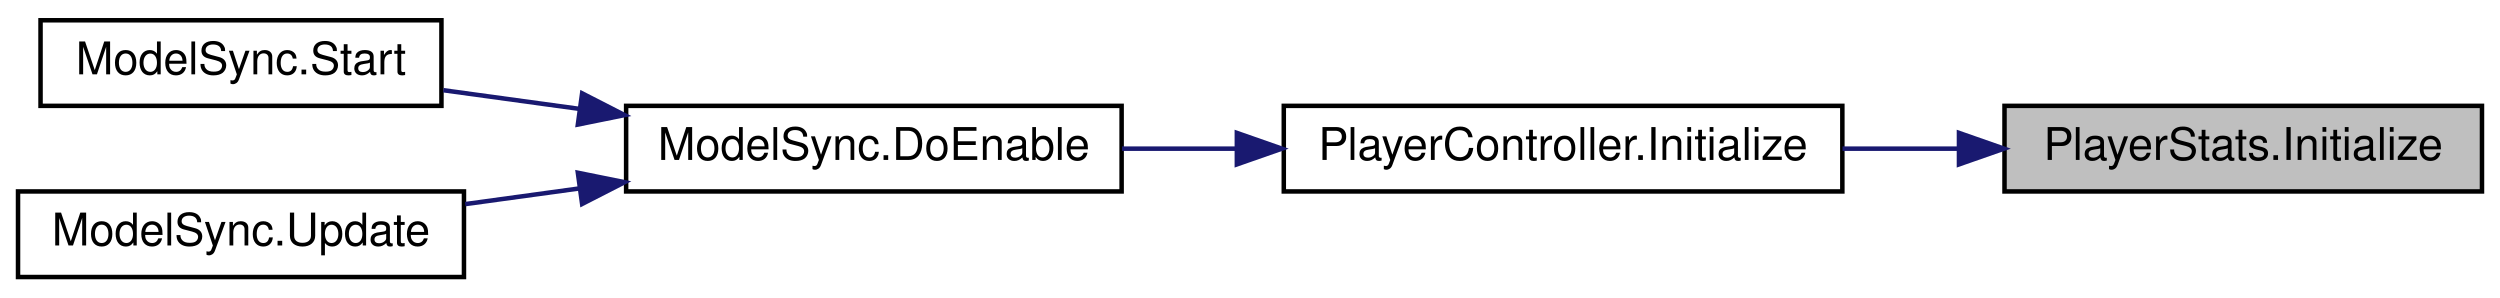
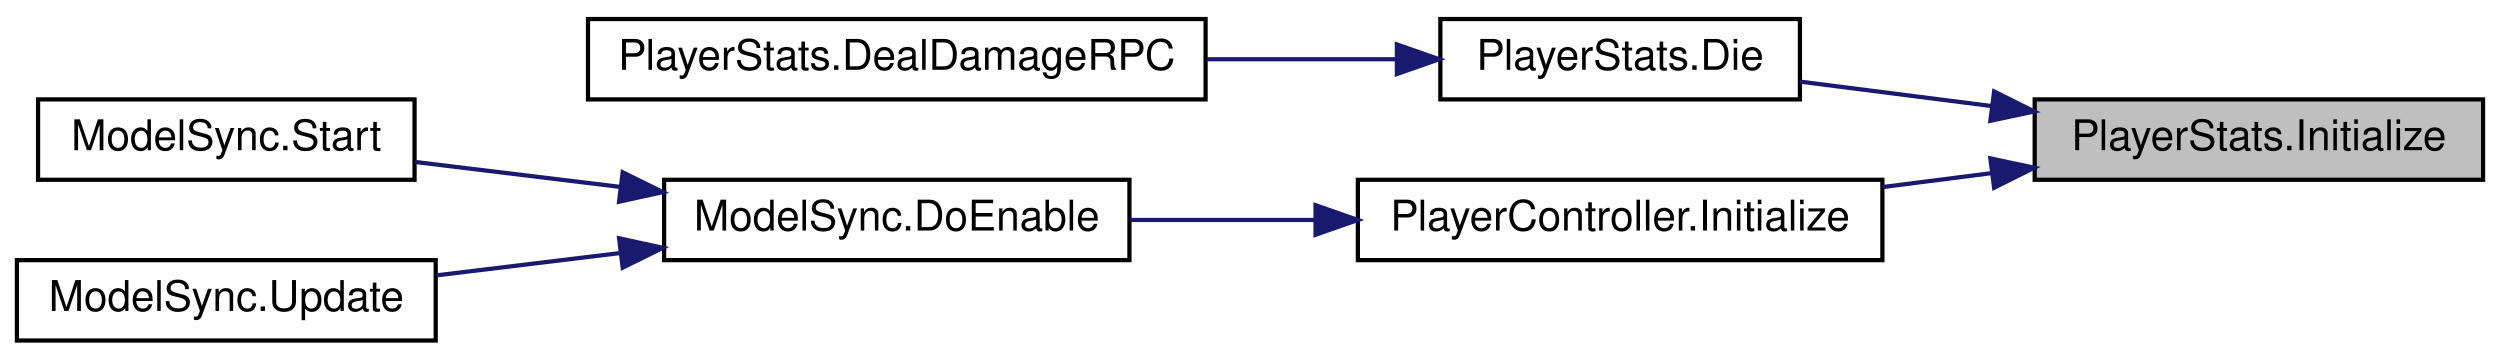
- <svg xmlns="http://www.w3.org/2000/svg" xmlns:xlink="http://www.w3.org/1999/xlink" width="555pt" height="66pt" viewBox="0.00 0.00 555.00 66.00">
-   <g id="graph0" class="graph" transform="scale(1 1) rotate(0) translate(4 62)">
+ <svg xmlns="http://www.w3.org/2000/svg" xmlns:xlink="http://www.w3.org/1999/xlink" width="591pt" height="85pt" viewBox="0.00 0.00 591.00 85.00">
+   <g id="graph0" class="graph" transform="scale(1 1) rotate(0) translate(4 81)">
    <g id="node1" class="node">
      <g id="a_node1">
        <a xlink:title="Initialize the actual Stats of the Player.">
-           <polygon fill="#bfbfbf" stroke="black" points="441,-19.5 441,-38.5 547,-38.5 547,-19.5 441,-19.5" />
-           <text text-anchor="middle" x="494" y="-26.5" font-family="Helvetica,sans-Serif" font-size="10.00">PlayerStats.Initialize</text>
+           <polygon fill="#bfbfbf" stroke="black" points="477,-38.5 477,-57.5 583,-57.5 583,-38.5 477,-38.5" />
+           <text text-anchor="middle" x="530" y="-45.5" font-family="Helvetica,sans-Serif" font-size="10.00">PlayerStats.Initialize</text>
        </a>
      </g>
    </g>
    <g id="node2" class="node">
      <g id="a_node2">
-         <a xlink:href="class_player_controller.html#a75e94e4fd555e57e55ab4b7e54024dcf" target="_top" xlink:title="Initialize the PlayerController.">
-           <polygon fill="none" stroke="black" points="281,-19.5 281,-38.5 405,-38.5 405,-19.5 281,-19.5" />
-           <text text-anchor="middle" x="343" y="-26.5" font-family="Helvetica,sans-Serif" font-size="10.00">PlayerController.Initialize</text>
+         <a xlink:href="class_player_stats.html#a5caca2bd8f676341a2b269aea8a0f1ff" target="_top" xlink:title="Function that implements what is done when this entity dies.">
+           <polygon fill="none" stroke="black" points="336.5,-57.5 336.5,-76.5 421.5,-76.5 421.5,-57.5 336.5,-57.5" />
+           <text text-anchor="middle" x="379" y="-64.5" font-family="Helvetica,sans-Serif" font-size="10.00">PlayerStats.Die</text>
        </a>
      </g>
    </g>
    <g id="edge1" class="edge">
-       <path fill="none" stroke="midnightblue" d="M430.68,-29C422.19,-29 413.49,-29 405.03,-29" />
-       <polygon fill="midnightblue" stroke="midnightblue" points="430.89,-32.5 440.89,-29 430.89,-25.5 430.89,-32.5" />
+       <path fill="none" stroke="midnightblue" d="M466.95,-55.91C451.64,-57.86 435.6,-59.91 421.53,-61.7" />
+       <polygon fill="midnightblue" stroke="midnightblue" points="467.41,-59.38 476.89,-54.65 466.52,-52.44 467.41,-59.38" />
+     </g>
+     <g id="node4" class="node">
+       <g id="a_node4">
+         <a xlink:href="class_player_controller.html#a75e94e4fd555e57e55ab4b7e54024dcf" target="_top" xlink:title="Initialize the PlayerController.">
+           <polygon fill="none" stroke="black" points="317,-19.5 317,-38.5 441,-38.5 441,-19.5 317,-19.5" />
+           <text text-anchor="middle" x="379" y="-26.5" font-family="Helvetica,sans-Serif" font-size="10.00">PlayerController.Initialize</text>
+         </a>
+       </g>
+     </g>
+     <g id="edge3" class="edge">
+       <path fill="none" stroke="midnightblue" d="M466.95,-40.09C458.38,-38.99 449.58,-37.87 441.03,-36.78" />
+       <polygon fill="midnightblue" stroke="midnightblue" points="466.52,-43.56 476.89,-41.35 467.41,-36.62 466.52,-43.56" />
    </g>
    <g id="node3" class="node">
      <g id="a_node3">
-         <a xlink:href="class_model_sync.html#ab8359f73ae31a7f926c80ebcd7e9444a" target="_top" xlink:title="This starts all the initialization chain for the player.">
-           <polygon fill="none" stroke="black" points="135,-19.5 135,-38.5 245,-38.5 245,-19.5 135,-19.5" />
-           <text text-anchor="middle" x="190" y="-26.5" font-family="Helvetica,sans-Serif" font-size="10.00">ModelSync.DoEnable</text>
+         <a xlink:href="class_player_stats.html#a6542a649dfb0cccc9fe329c83024e3ed" target="_top" xlink:title=" ">
+           <polygon fill="none" stroke="black" points="135,-57.5 135,-76.5 281,-76.5 281,-57.5 135,-57.5" />
+           <text text-anchor="middle" x="208" y="-64.5" font-family="Helvetica,sans-Serif" font-size="10.00">PlayerStats.DealDamageRPC</text>
        </a>
      </g>
    </g>
    <g id="edge2" class="edge">
-       <path fill="none" stroke="midnightblue" d="M270.58,-29C262,-29 253.36,-29 245.09,-29" />
-       <polygon fill="midnightblue" stroke="midnightblue" points="270.58,-32.5 280.58,-29 270.58,-25.5 270.58,-32.5" />
+       <path fill="none" stroke="midnightblue" d="M326.17,-67C311.98,-67 296.33,-67 281.22,-67" />
+       <polygon fill="midnightblue" stroke="midnightblue" points="326.22,-70.5 336.22,-67 326.22,-63.5 326.22,-70.5" />
    </g>
-     <g id="node4" class="node">
-       <g id="a_node4">
+     <g id="node5" class="node">
+       <g id="a_node5">
+         <a xlink:href="class_model_sync.html#ab8359f73ae31a7f926c80ebcd7e9444a" target="_top" xlink:title="This starts all the initialization chain for the player.">
+           <polygon fill="none" stroke="black" points="153,-19.5 153,-38.5 263,-38.5 263,-19.5 153,-19.5" />
+           <text text-anchor="middle" x="208" y="-26.5" font-family="Helvetica,sans-Serif" font-size="10.00">ModelSync.DoEnable</text>
+         </a>
+       </g>
+     </g>
+     <g id="edge4" class="edge">
+       <path fill="none" stroke="midnightblue" d="M306.96,-29C292.32,-29 277.13,-29 263.2,-29" />
+       <polygon fill="midnightblue" stroke="midnightblue" points="306.99,-32.5 316.99,-29 306.99,-25.5 306.99,-32.5" />
+     </g>
+     <g id="node6" class="node">
+       <g id="a_node6">
        <a xlink:href="class_model_sync.html#a47be08ee3bbd2a173514e74da3dd65cb" target="_top" xlink:title=" ">
          <polygon fill="none" stroke="black" points="5,-38.5 5,-57.5 94,-57.5 94,-38.5 5,-38.5" />
          <text text-anchor="middle" x="49.5" y="-45.5" font-family="Helvetica,sans-Serif" font-size="10.00">ModelSync.Start</text>
        </a>
      </g>
    </g>
-     <g id="edge3" class="edge">
-       <path fill="none" stroke="midnightblue" d="M124.54,-37.84C114.35,-39.24 104.01,-40.66 94.43,-41.97" />
-       <polygon fill="midnightblue" stroke="midnightblue" points="125.23,-41.28 134.66,-36.45 124.28,-34.35 125.23,-41.28" />
+     <g id="edge5" class="edge">
+       <path fill="none" stroke="midnightblue" d="M142.66,-36.81C126.32,-38.79 109.15,-40.88 94.11,-42.71" />
+       <polygon fill="midnightblue" stroke="midnightblue" points="143.2,-40.27 152.7,-35.59 142.35,-33.32 143.2,-40.27" />
    </g>
-     <g id="node5" class="node">
-       <g id="a_node5">
+     <g id="node7" class="node">
+       <g id="a_node7">
        <a xlink:href="class_model_sync.html#abf63af5a901636617cb742aab24c4d6f" target="_top" xlink:title=" ">
          <polygon fill="none" stroke="black" points="0,-0.5 0,-19.5 99,-19.5 99,-0.5 0,-0.5" />
          <text text-anchor="middle" x="49.5" y="-7.5" font-family="Helvetica,sans-Serif" font-size="10.00">ModelSync.Update</text>
        </a>
      </g>
    </g>
-     <g id="edge4" class="edge">
-       <path fill="none" stroke="midnightblue" d="M124.7,-20.18C116.15,-19.01 107.51,-17.82 99.28,-16.69" />
-       <polygon fill="midnightblue" stroke="midnightblue" points="124.28,-23.65 134.66,-21.55 125.23,-16.72 124.28,-23.65" />
+     <g id="edge6" class="edge">
+       <path fill="none" stroke="midnightblue" d="M142.76,-21.2C128.21,-19.43 112.99,-17.59 99.21,-15.91" />
+       <polygon fill="midnightblue" stroke="midnightblue" points="142.35,-24.68 152.7,-22.41 143.2,-17.73 142.35,-24.68" />
    </g>
  </g>
</svg>
